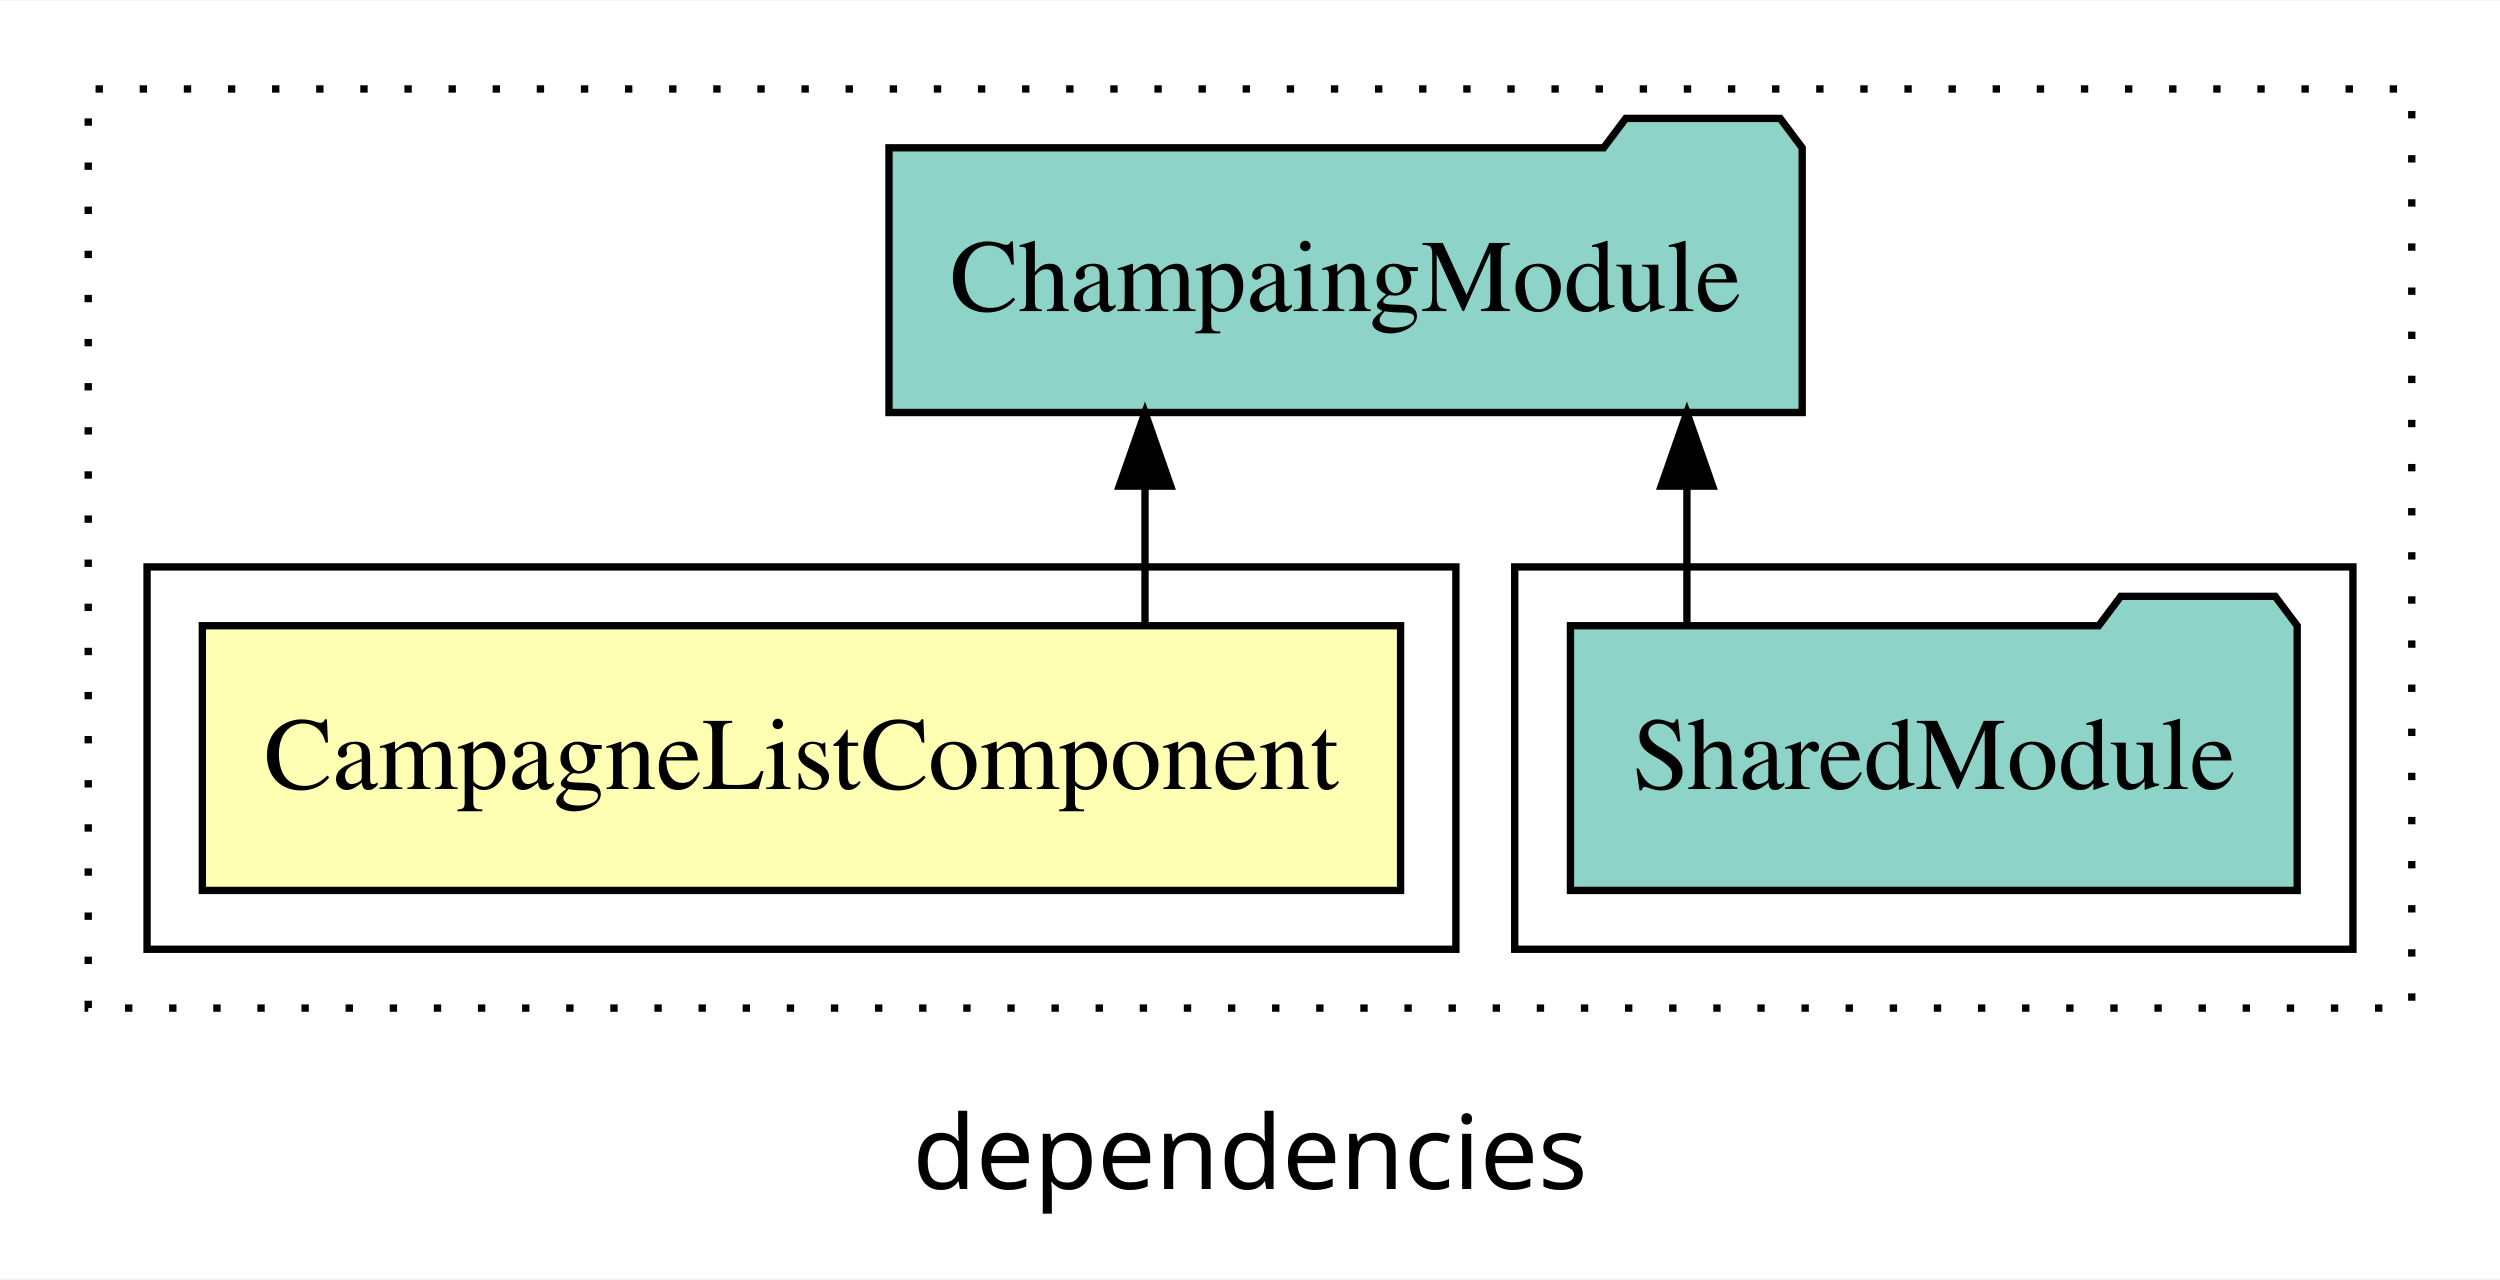
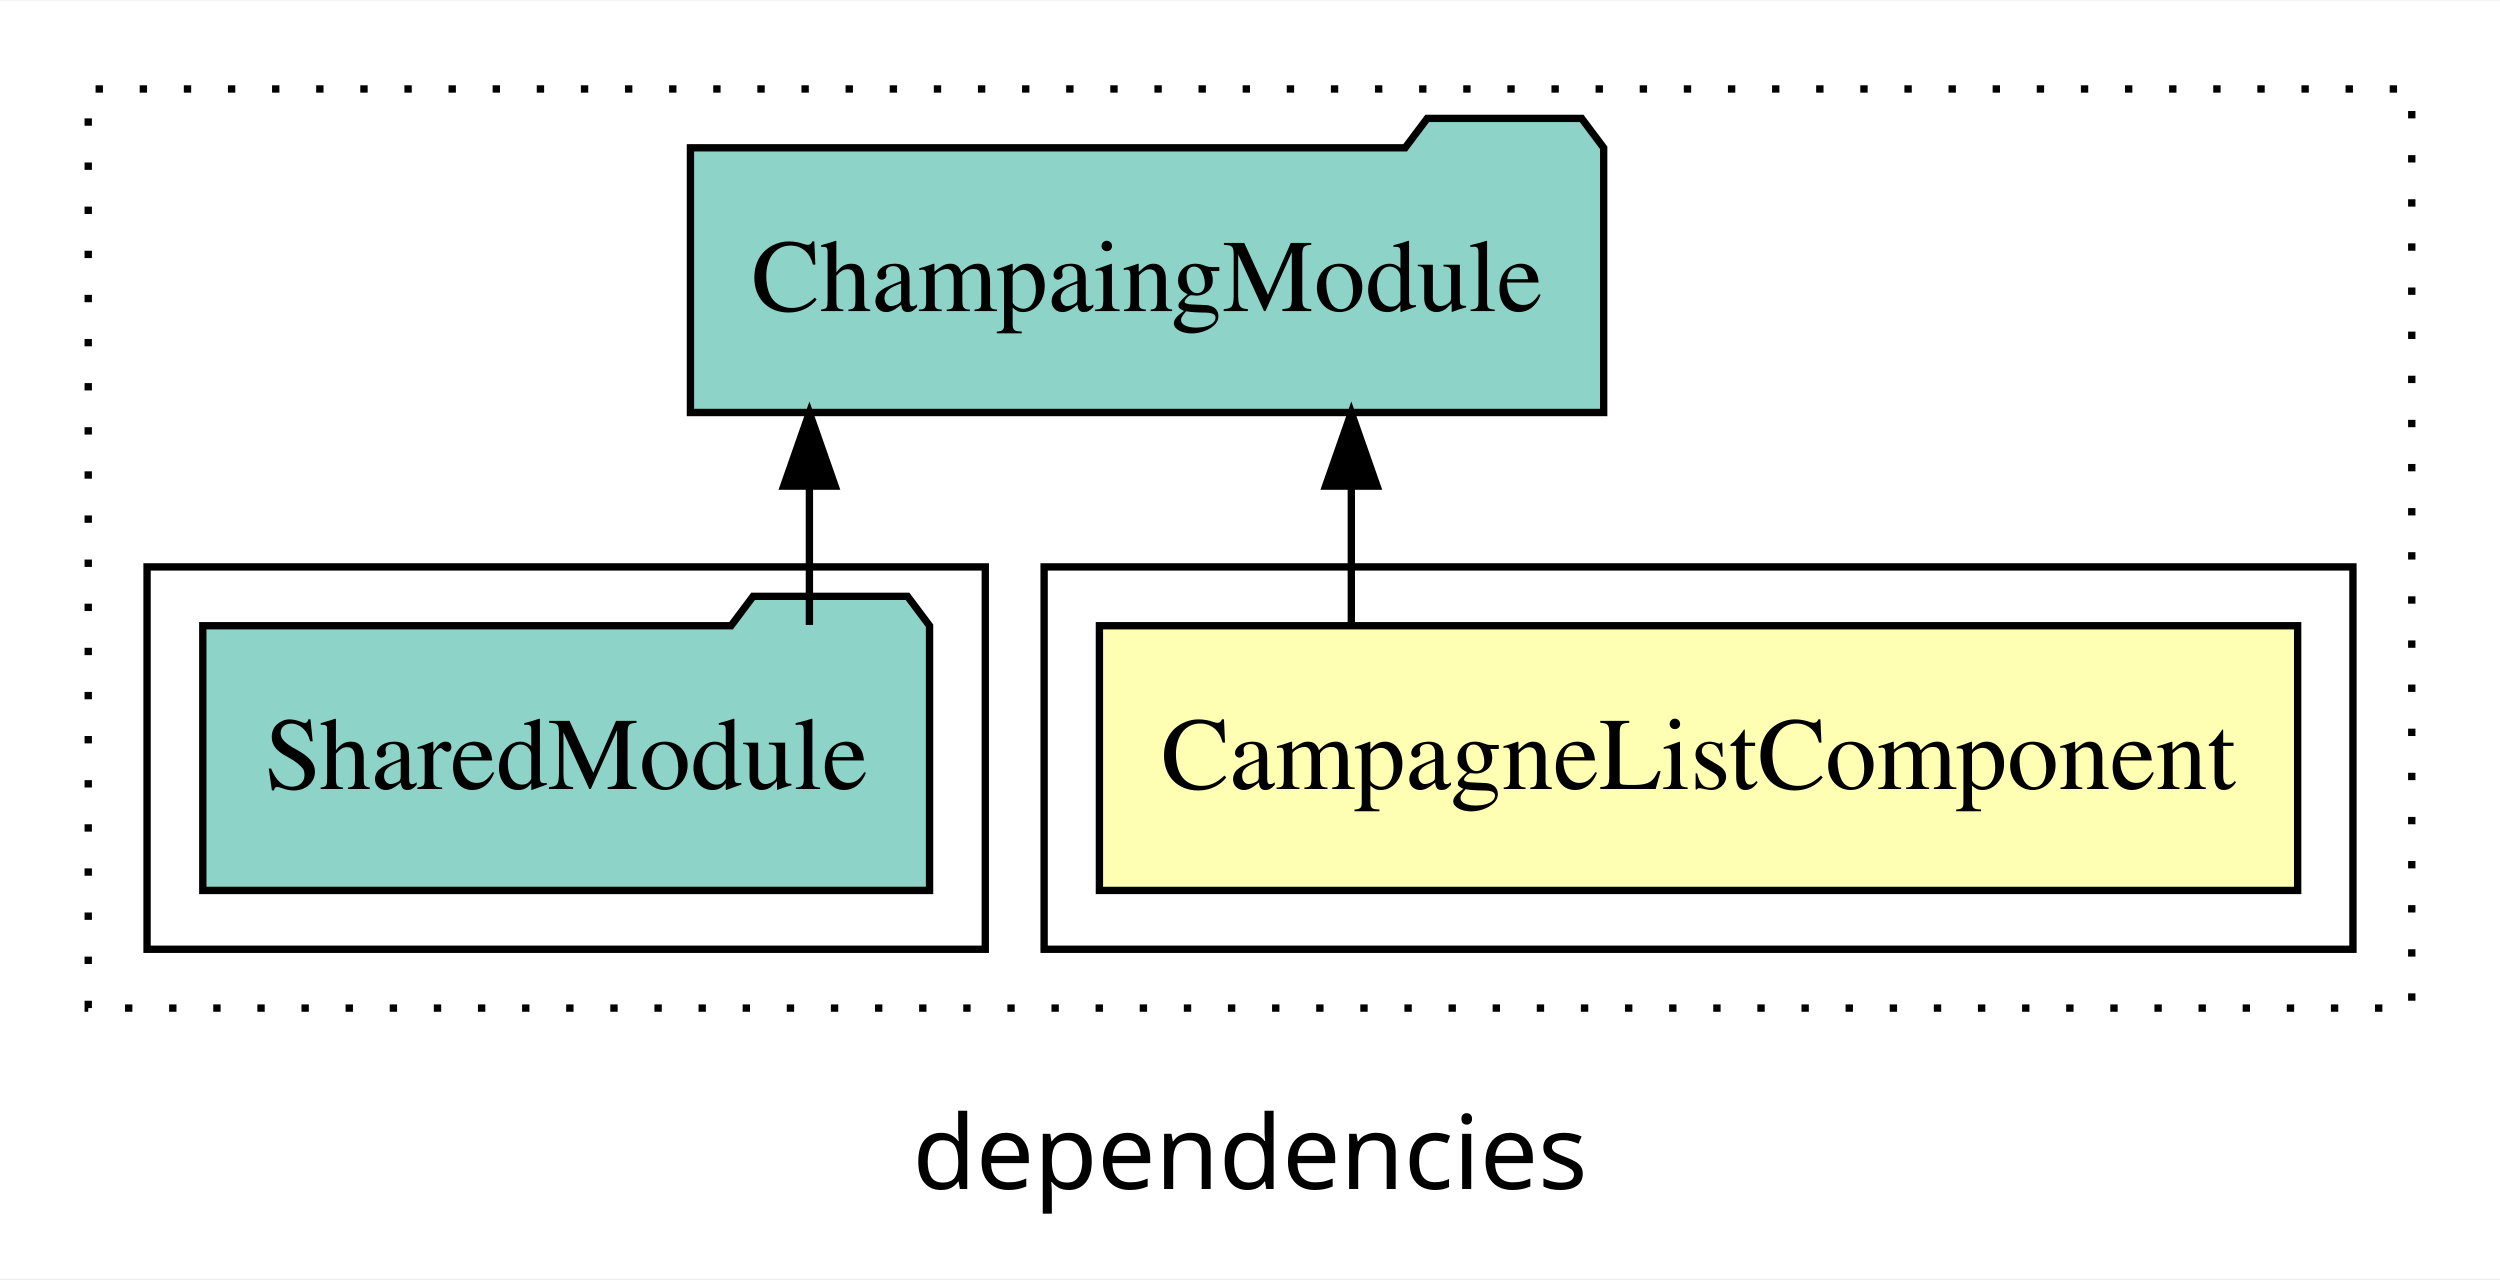
<svg xmlns="http://www.w3.org/2000/svg" width="340pt" height="174pt" viewBox="0.00 0.00 340.00 173.80">
  <g id="graph0" class="graph" transform="scale(1 1) rotate(0) translate(4 169.8)">
    <polygon fill="white" stroke="transparent" points="-4,4 -4,-169.8 336,-169.8 336,4 -4,4" />
    <text text-anchor="middle" x="166" y="-8.2" font-family="sans-serif" font-size="14.00">dependencies</text>
    <g id="clust1" class="cluster">
      <polygon fill="none" stroke="black" stroke-dasharray="1,5" points="8,-32.8 8,-157.8 324,-157.8 324,-32.8 8,-32.8" />
    </g>
+     <g id="clust2" class="cluster">
+       <polygon fill="none" stroke="black" points="138,-40.8 138,-92.8 316,-92.8 316,-40.8 138,-40.8" />
+     </g>
    <g id="clust4" class="cluster">
-       <polygon fill="none" stroke="black" points="202,-40.8 202,-92.8 316,-92.8 316,-40.8 202,-40.8" />
-     </g>
-     <g id="clust2" class="cluster">
-       <polygon fill="none" stroke="black" points="16,-40.8 16,-92.8 194,-92.8 194,-40.8 16,-40.8" />
+       <polygon fill="none" stroke="black" points="16,-40.8 16,-92.8 130,-92.8 130,-40.8 16,-40.8" />
    </g>
    <g id="node1" class="node">
-       <polygon fill="#ffffb3" stroke="black" points="186.48,-84.8 23.52,-84.8 23.52,-48.8 186.48,-48.8 186.48,-84.8" />
-       <text text-anchor="middle" x="105" y="-62.6" font-family="Times,serif" font-size="14.00">CampagneListComponent</text>
+       <polygon fill="#ffffb3" stroke="black" points="308.48,-84.8 145.52,-84.8 145.52,-48.8 308.48,-48.8 308.48,-84.8" />
+       <text text-anchor="middle" x="227" y="-62.6" font-family="Times,serif" font-size="14.00">CampagneListComponent</text>
    </g>
    <g id="node2" class="node">
-       <polygon fill="#8dd3c7" stroke="black" points="241.1,-149.8 238.1,-153.8 217.1,-153.8 214.1,-149.8 116.9,-149.8 116.9,-113.8 241.1,-113.8 241.1,-149.8" />
-       <text text-anchor="middle" x="179" y="-127.6" font-family="Times,serif" font-size="14.00">ChampaingModule</text>
+       <polygon fill="#8dd3c7" stroke="black" points="214.1,-149.8 211.1,-153.8 190.1,-153.8 187.1,-149.8 89.9,-149.8 89.9,-113.8 214.1,-113.8 214.1,-149.8" />
+       <text text-anchor="middle" x="152" y="-127.6" font-family="Times,serif" font-size="14.00">ChampaingModule</text>
    </g>
    <g id="edge1" class="edge">
-       <path fill="none" stroke="black" d="M151.72,-84.91C151.72,-84.91 151.72,-103.79 151.72,-103.79" />
-       <polygon fill="black" stroke="black" points="148.22,-103.79 151.72,-113.79 155.22,-103.79 148.22,-103.79" />
+       <path fill="none" stroke="black" d="M179.78,-84.91C179.78,-84.91 179.78,-103.79 179.78,-103.79" />
+       <polygon fill="black" stroke="black" points="176.28,-103.79 179.78,-113.79 183.28,-103.79 176.28,-103.79" />
    </g>
    <g id="node3" class="node">
-       <polygon fill="#8dd3c7" stroke="black" points="308.42,-84.8 305.42,-88.8 284.42,-88.8 281.42,-84.8 209.58,-84.8 209.58,-48.8 308.42,-48.8 308.42,-84.8" />
-       <text text-anchor="middle" x="259" y="-62.6" font-family="Times,serif" font-size="14.00">SharedModule</text>
+       <polygon fill="#8dd3c7" stroke="black" points="122.42,-84.8 119.42,-88.8 98.42,-88.8 95.42,-84.8 23.58,-84.8 23.58,-48.8 122.42,-48.8 122.42,-84.8" />
+       <text text-anchor="middle" x="73" y="-62.6" font-family="Times,serif" font-size="14.00">SharedModule</text>
    </g>
    <g id="edge2" class="edge">
-       <path fill="none" stroke="black" d="M225.42,-84.91C225.42,-84.91 225.42,-103.79 225.42,-103.79" />
-       <polygon fill="black" stroke="black" points="221.92,-103.79 225.42,-113.79 228.92,-103.79 221.92,-103.79" />
+       <path fill="none" stroke="black" d="M106.08,-84.91C106.08,-84.91 106.08,-103.79 106.08,-103.79" />
+       <polygon fill="black" stroke="black" points="102.58,-103.79 106.08,-113.79 109.58,-103.79 102.58,-103.79" />
    </g>
  </g>
</svg>
